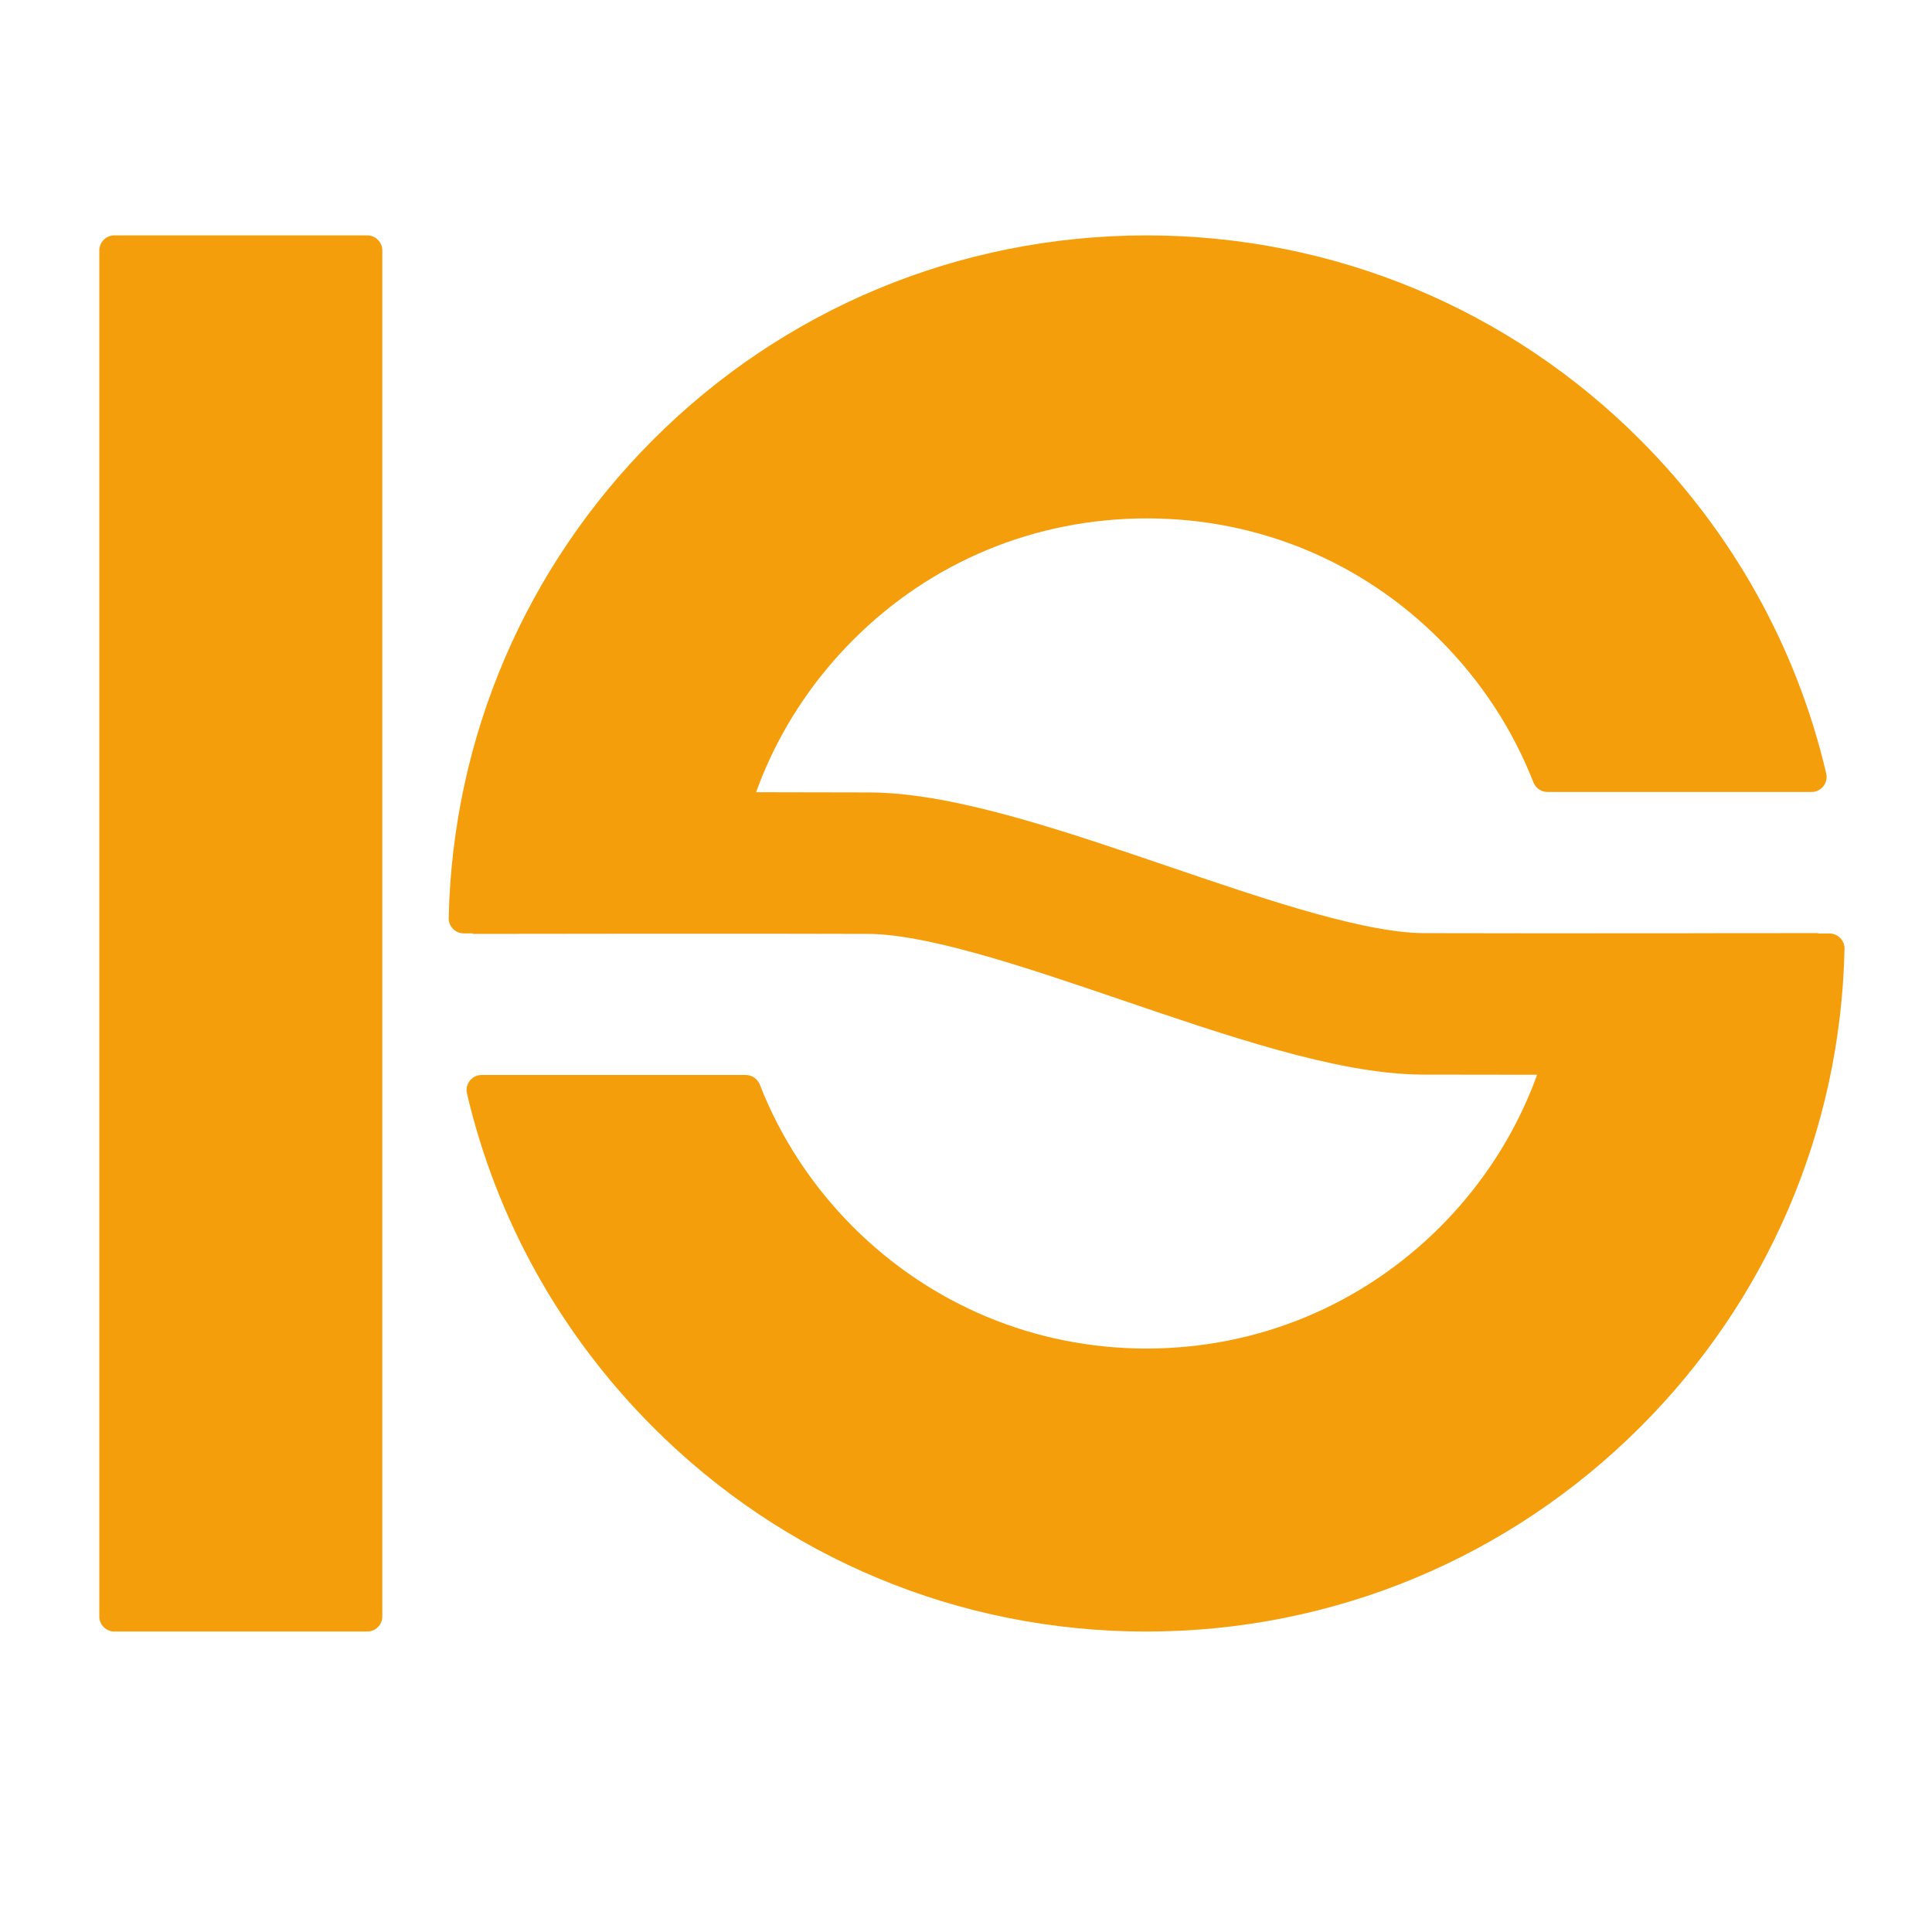
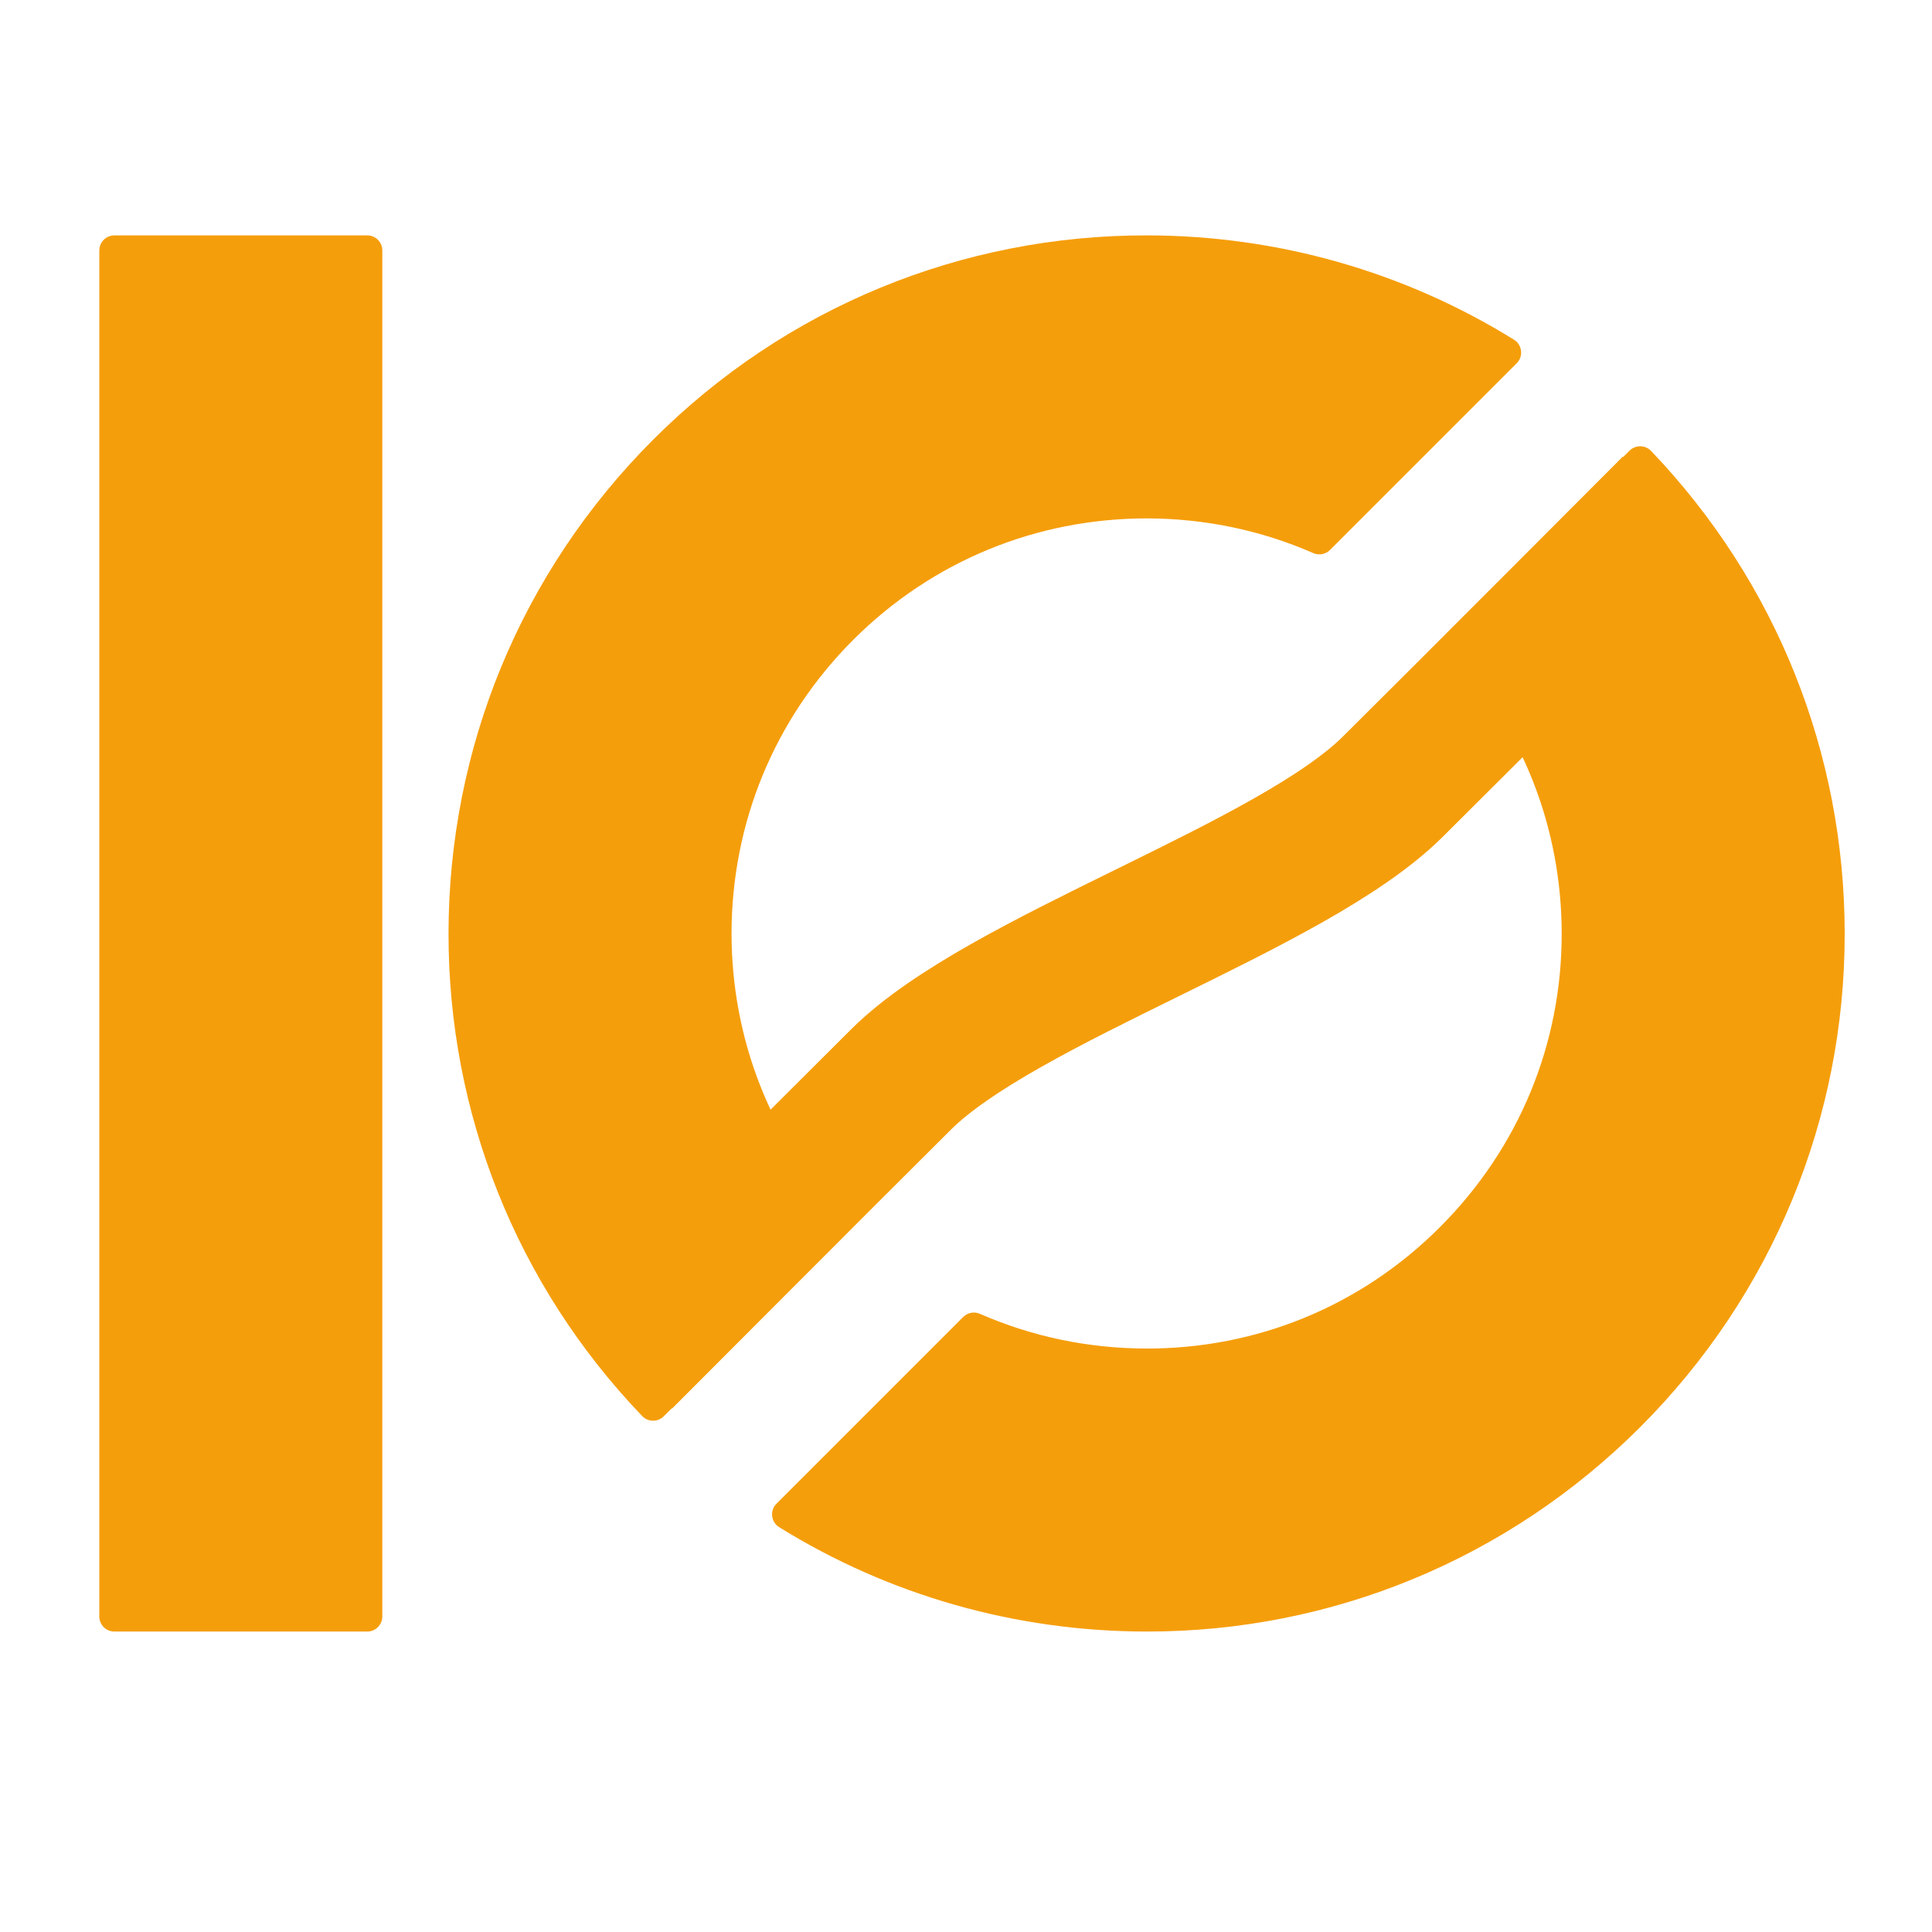
<svg xmlns="http://www.w3.org/2000/svg" x="0px" y="0px" width="1024px" height="1024px" viewBox="0 0 1024 1024">
  <g id="Layer_2">
    <path id="Rectangle" style="fill:#F59E0B;fill-opacity:1;fill-rule:nonzero;opacity:1;stroke:none;" d="M202.636,856.759 C202.636,861.177,199.054,864.759,194.636,864.759 C194.636,864.759,60.636,864.759,60.636,864.759 C56.217,864.759,52.636,861.177,52.636,856.759 C52.636,856.759,52.636,132.759,52.636,132.759 C52.636,128.34,56.217,124.759,60.636,124.759 C60.636,124.759,194.636,124.759,194.636,124.759 C199.054,124.759,202.636,128.34,202.636,132.759 C202.636,132.759,202.636,856.759,202.636,856.759 z" />
-     <path id="Compound_Group" style="fill:#F59E0B;fill-opacity:1;fill-rule:evenodd;opacity:1;stroke:none;" d="M379.855,494.756 C384.166,494.758,387.705,491.343,387.854,487.035 C389.809,430.666,412.755,378.696,452.161,339.189 C493.356,297.889,548.346,274.794,607.763,274.759 C667.184,274.724,722.086,297.891,763.282,339.195 C785.039,361.01,801.779,386.612,812.737,414.67 C813.935,417.739,816.893,419.759,820.188,419.759 C820.188,419.759,960.146,419.759,960.146,419.759 C965.302,419.759,969.111,414.953,967.935,409.934 C952.281,343.11,918.307,282.186,869.401,233.182 C800.359,164.003,707.323,124.793,607.674,124.759 C508.053,124.818,415.058,164.023,346.036,233.182 C278.943,300.409,239.954,390.07,237.812,486.539 C237.712,491.024,241.321,494.715,245.808,494.716 C245.808,494.716,379.855,494.756,379.855,494.756 z M395.249,569.759 C398.544,569.759,401.502,571.778,402.7,574.847 C413.658,602.905,430.398,628.507,452.155,650.322 C493.46,691.518,548.341,714.723,607.674,714.759 C667.096,714.723,721.978,691.518,763.282,650.322 C802.685,610.815,825.629,558.887,827.583,502.523 C827.732,498.216,831.268,494.802,835.577,494.801 C835.577,494.801,969.634,494.761,969.634,494.761 C974.119,494.76,977.73,498.445,977.635,502.929 C975.602,599.458,936.56,689.31,869.296,756.441 C800.173,825.426,707.334,864.699,607.674,864.759 C508.053,864.818,415.059,825.494,346.036,756.335 C297.13,707.332,263.156,646.407,247.502,579.584 C246.326,574.564,250.136,569.759,255.291,569.759 C255.291,569.759,395.249,569.759,395.249,569.759 z" />
-     <path id="Path" style="fill:#F59E0B;fill-opacity:1;fill-rule:evenodd;opacity:1;stroke:#F59E0B;stroke-linecap:butt;stroke-linejoin:miter;stroke-miterlimit:10;stroke-opacity:1;stroke-width:75;" d="M250.45,457.5 C250.45,457.5,406.528,457.259,460.592,457.5 C536.376,457.838,678.581,531.808,754.413,532.075 C806.606,532.259,963.719,532.075,963.719,532.075" />
-     <path id="Path-1" style="fill:#F59E0B;fill-opacity:1;fill-rule:nonzero;opacity:1;stroke:#F59E0B;stroke-linecap:butt;stroke-linejoin:miter;stroke-miterlimit:10;stroke-opacity:1;stroke-width:75;" d="M448.442,471.93" />
+     <path id="Compound_Group" style="fill:#F59E0B;fill-opacity:1;fill-rule:evenodd;opacity:1;stroke:none;" d="M768.852,333.633 C765.803,336.681,765.715,341.598,768.656,344.75 C807.133,385.991,827.655,438.964,827.727,494.764 C827.801,553.097,805.249,608.311,763.259,650.35 C721.267,692.392,666.063,714.832,607.727,714.755 C576.916,714.715,546.977,708.448,519.388,696.356 C516.371,695.034,512.851,695.697,510.521,698.027 C510.521,698.027,411.556,796.992,411.556,796.992 C407.91,800.638,408.614,806.729,412.995,809.447 C471.317,845.63,538.419,864.687,607.653,864.755 C705.389,864.852,798.901,826.791,869.388,756.353 C939.789,685.869,977.824,592.389,977.727,494.681 C977.633,399.702,941.802,308.733,875.103,239.004 C872.001,235.762,866.84,235.704,863.666,238.876 C863.666,238.876,768.852,333.633,768.852,333.633 z M704.933,291.484 C702.603,293.813,699.083,294.477,696.065,293.154 C668.477,281.063,638.537,274.796,607.727,274.755 C549.39,274.832,494.175,297.23,452.195,339.16 C410.202,381.203,387.804,436.419,387.727,494.755 C387.8,550.553,408.295,603.496,446.769,644.733 C449.709,647.883,449.622,652.798,446.576,655.846 C446.576,655.846,351.812,750.667,351.812,750.667 C348.642,753.839,343.483,753.786,340.379,750.548 C273.561,680.854,237.633,589.713,237.727,494.681 C237.824,397.024,275.701,303.606,346.129,233.094 C416.529,162.61,510.092,124.659,607.801,124.755 C677.035,124.824,744.137,143.881,802.458,180.063 C806.839,182.781,807.543,188.873,803.897,192.519 C803.897,192.519,704.933,291.484,704.933,291.484 z" />
+     <path id="Path" style="fill:#F59E0B;fill-opacity:1;fill-rule:evenodd;opacity:1;stroke:#F59E0B;stroke-linecap:butt;stroke-linejoin:miter;stroke-miterlimit:10;stroke-opacity:1;stroke-width:75;" d="M886.7,268.474 C886.7,268.474,776.506,379.009,738.107,417.067 C684.28,470.415,531.422,518.665,477.612,572.097 C440.575,608.874,329.61,720.099,329.61,720.099" />
+     <path id="Path-1" style="fill:#F59E0B;fill-opacity:1;fill-rule:nonzero;opacity:1;stroke:#F59E0B;stroke-linecap:butt;stroke-linejoin:miter;stroke-miterlimit:10;stroke-opacity:1;stroke-width:75;" d="M736.495,398.272" />
  </g>
</svg>
